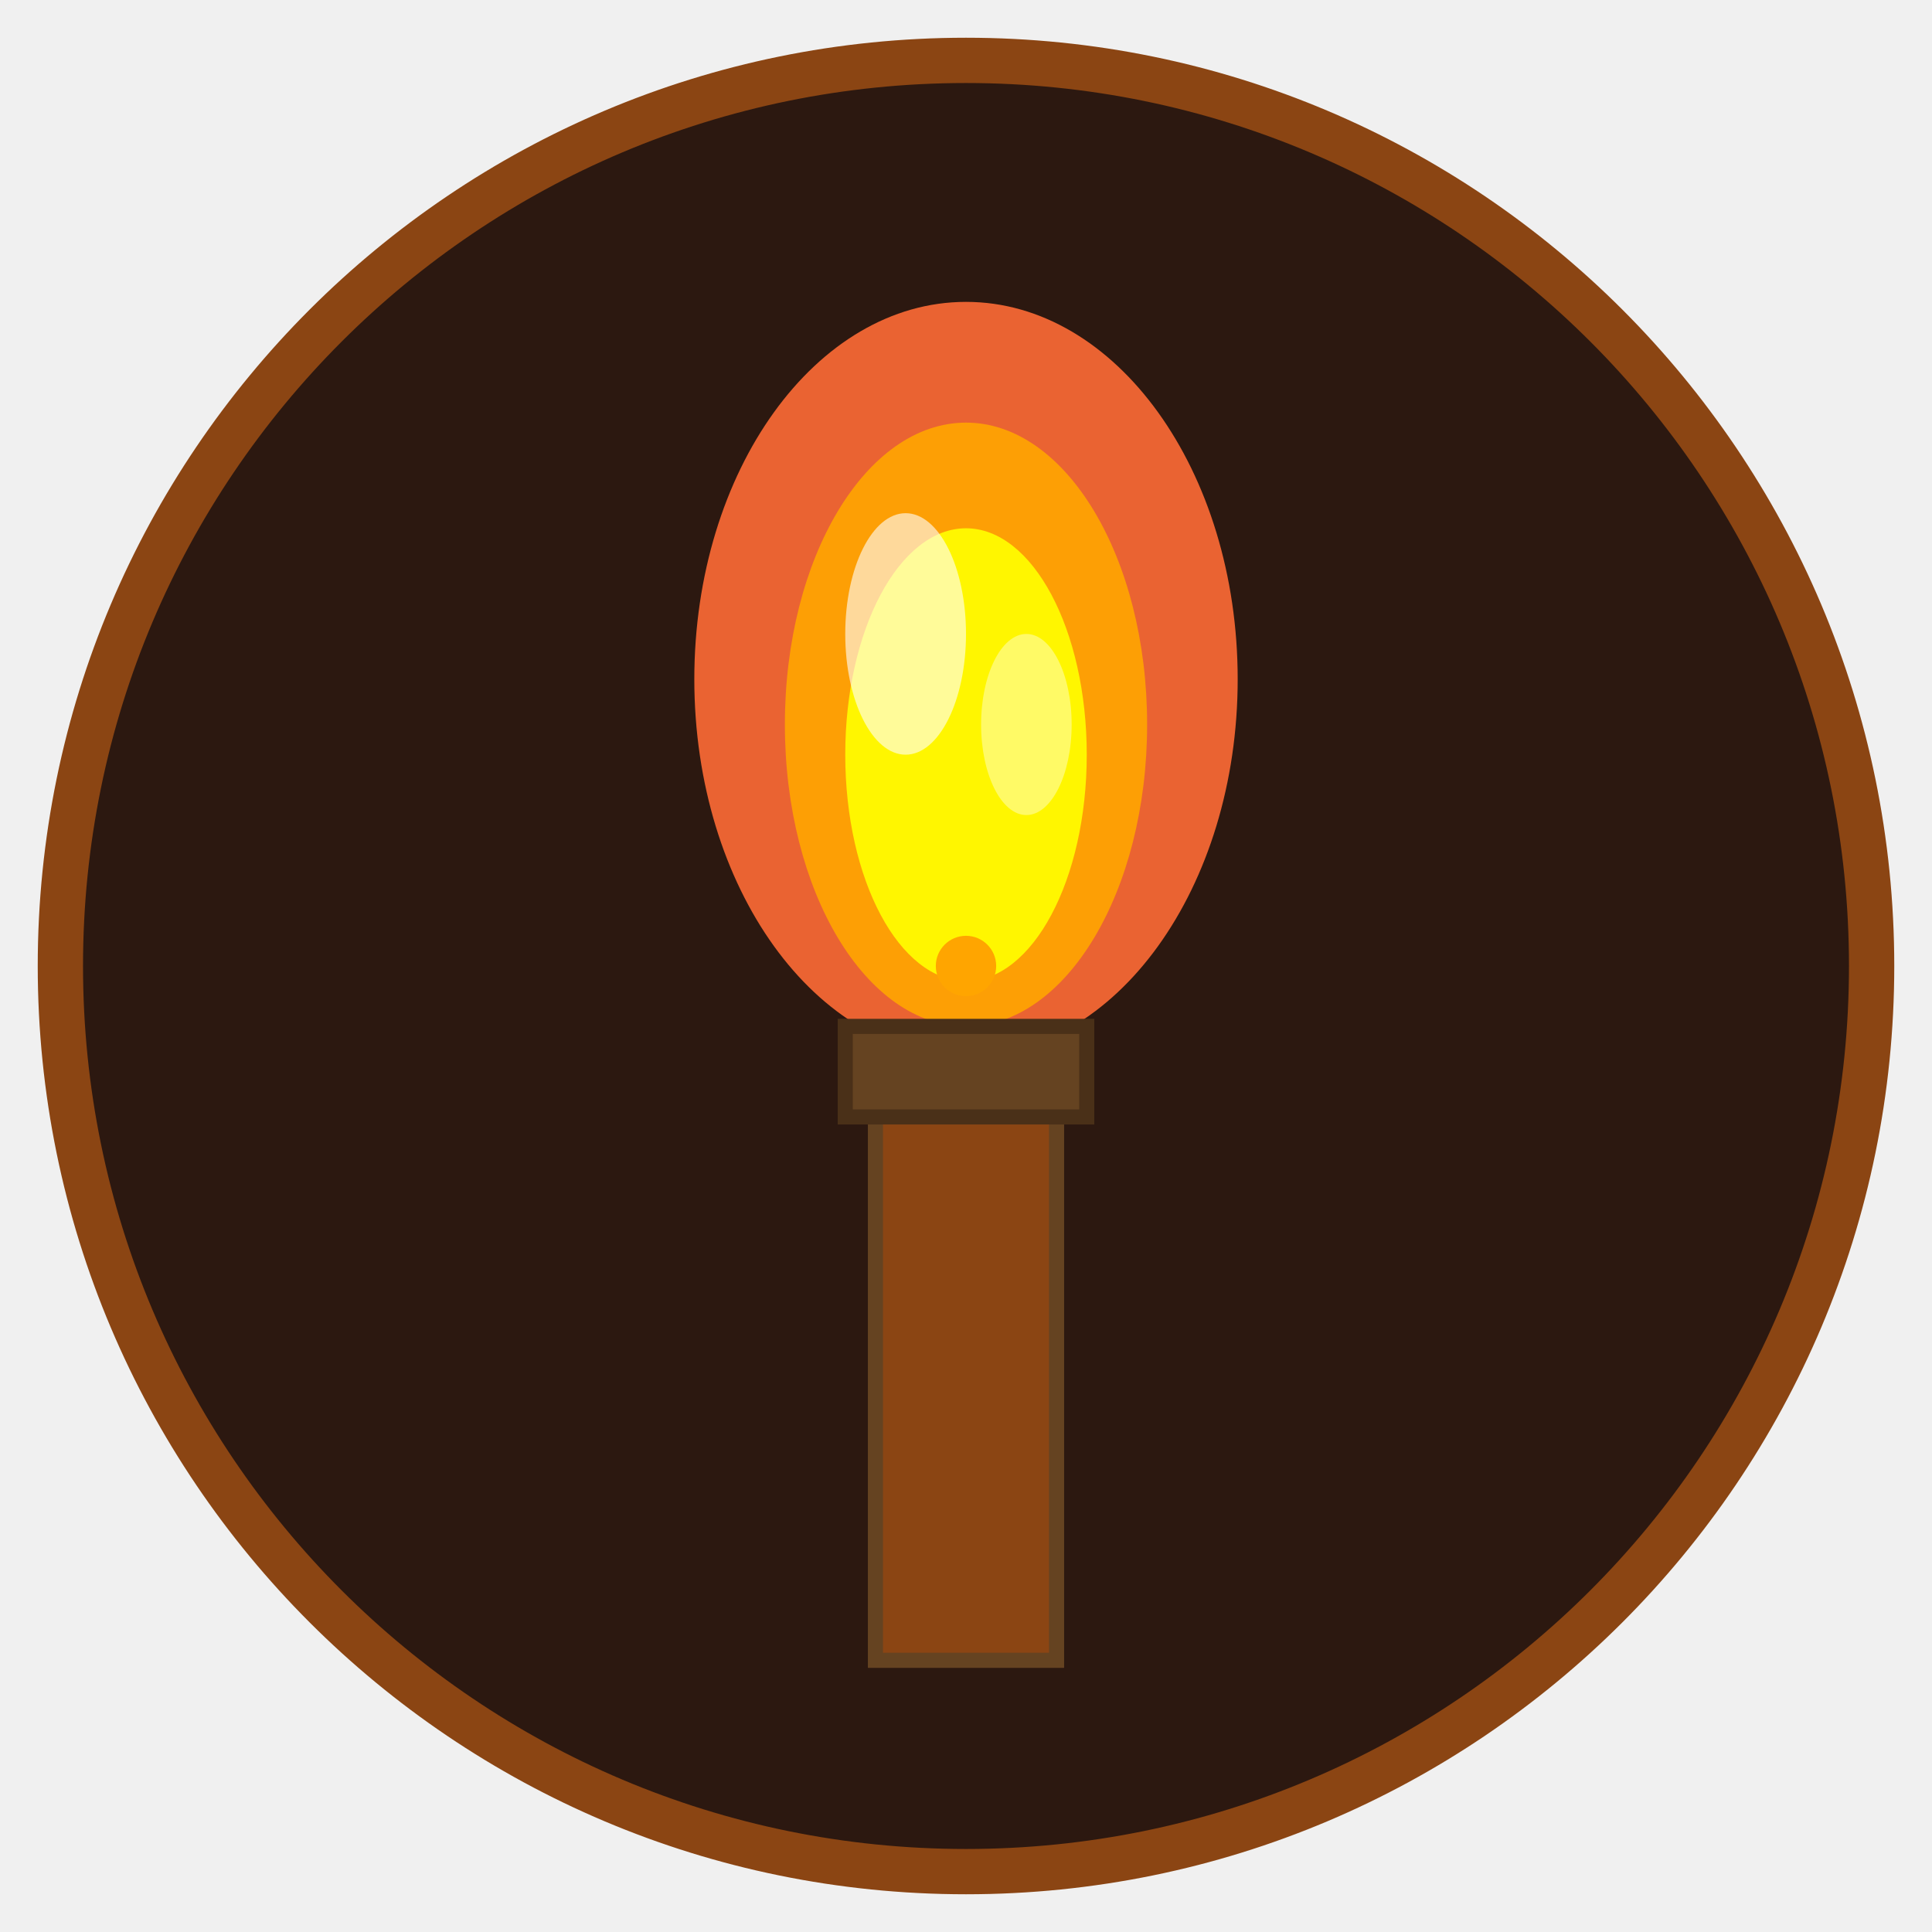
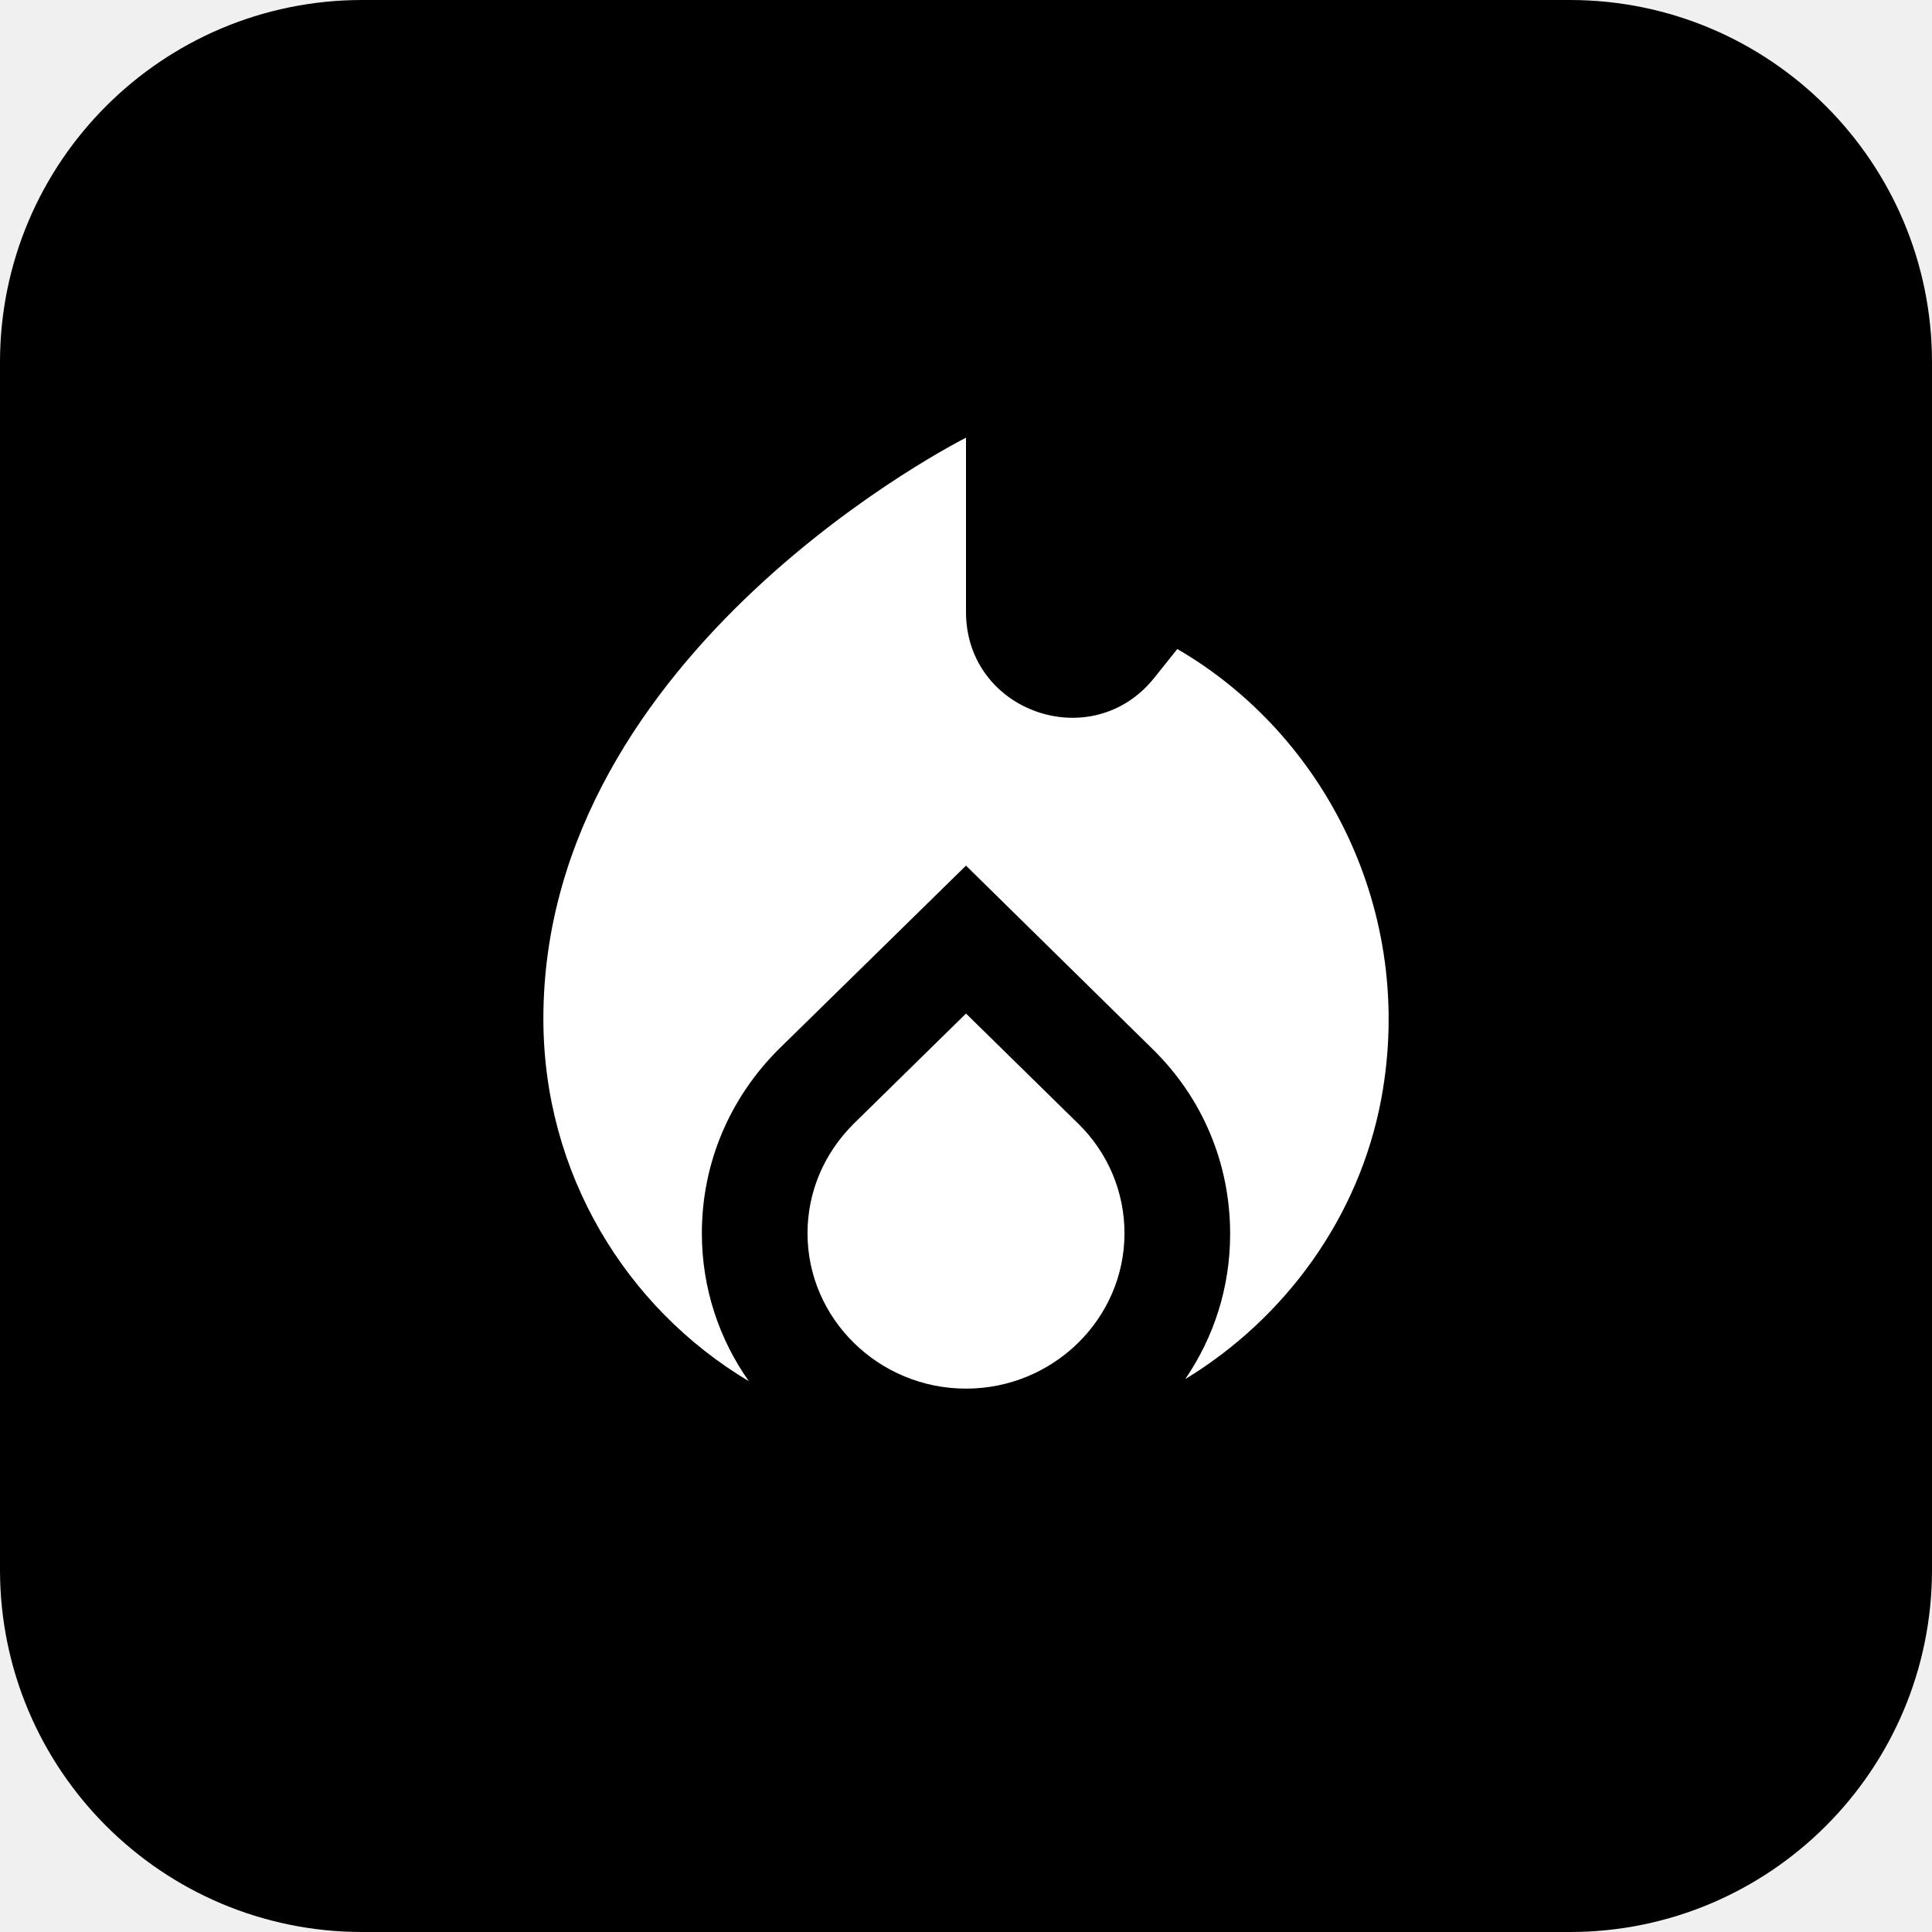
<svg xmlns="http://www.w3.org/2000/svg" width="128" height="128" viewBox="0 0 128 128">
-   <circle cx="64" cy="64" r="60" fill="#2c1810" stroke="#8b4513" stroke-width="3" />
-   <rect x="58" y="70" width="12" height="40" fill="#8b4513" stroke="#654321" stroke-width="1" />
-   <ellipse cx="64" cy="45" rx="18" ry="25" fill="#ff6b35" opacity="0.9" />
-   <ellipse cx="64" cy="48" rx="12" ry="20" fill="#ffa500" opacity="0.9" />
-   <ellipse cx="64" cy="50" rx="8" ry="15" fill="#ffff00" opacity="0.9" />
-   <ellipse cx="60" cy="42" rx="4" ry="8" fill="#fff" opacity="0.6" />
-   <ellipse cx="68" cy="48" rx="3" ry="6" fill="#fff" opacity="0.4" />
-   <rect x="56" y="68" width="16" height="6" fill="#654321" stroke="#4a3018" stroke-width="1" />
-   <circle cx="64" cy="64" r="2" fill="#ffa500" />
+   <rect x="0" y="0" width="128" height="128" rx="24" fill="#000000" />
+   <g transform="translate(22 22) scale(3.5)">
+     <path fill="#ffffff" d="m12 12.9-2.13 2.09c-.56.56-.87 1.29-.87 2.07C9 18.68 10.35 20 12 20s3-1.32 3-2.94c0-.78-.31-1.52-.87-2.07z" />
+     <path fill="#ffffff" d="m16 6-.44.55C14.38 8.02 12 7.19 12 5.3V2S4 6 4 13c0 2.92 1.56 5.47 3.89 6.86-.56-.79-.89-1.76-.89-2.8 0-1.32.52-2.56 1.47-3.5L12 10.1l3.53 3.47c.95.93 1.47 2.17 1.47 3.5 0 1.02-.31 1.96-.85 2.75 1.89-1.15 3.29-3.06 3.71-5.3.66-3.55-1.07-6.9-3.86-8.52" />
+   </g>
</svg>
